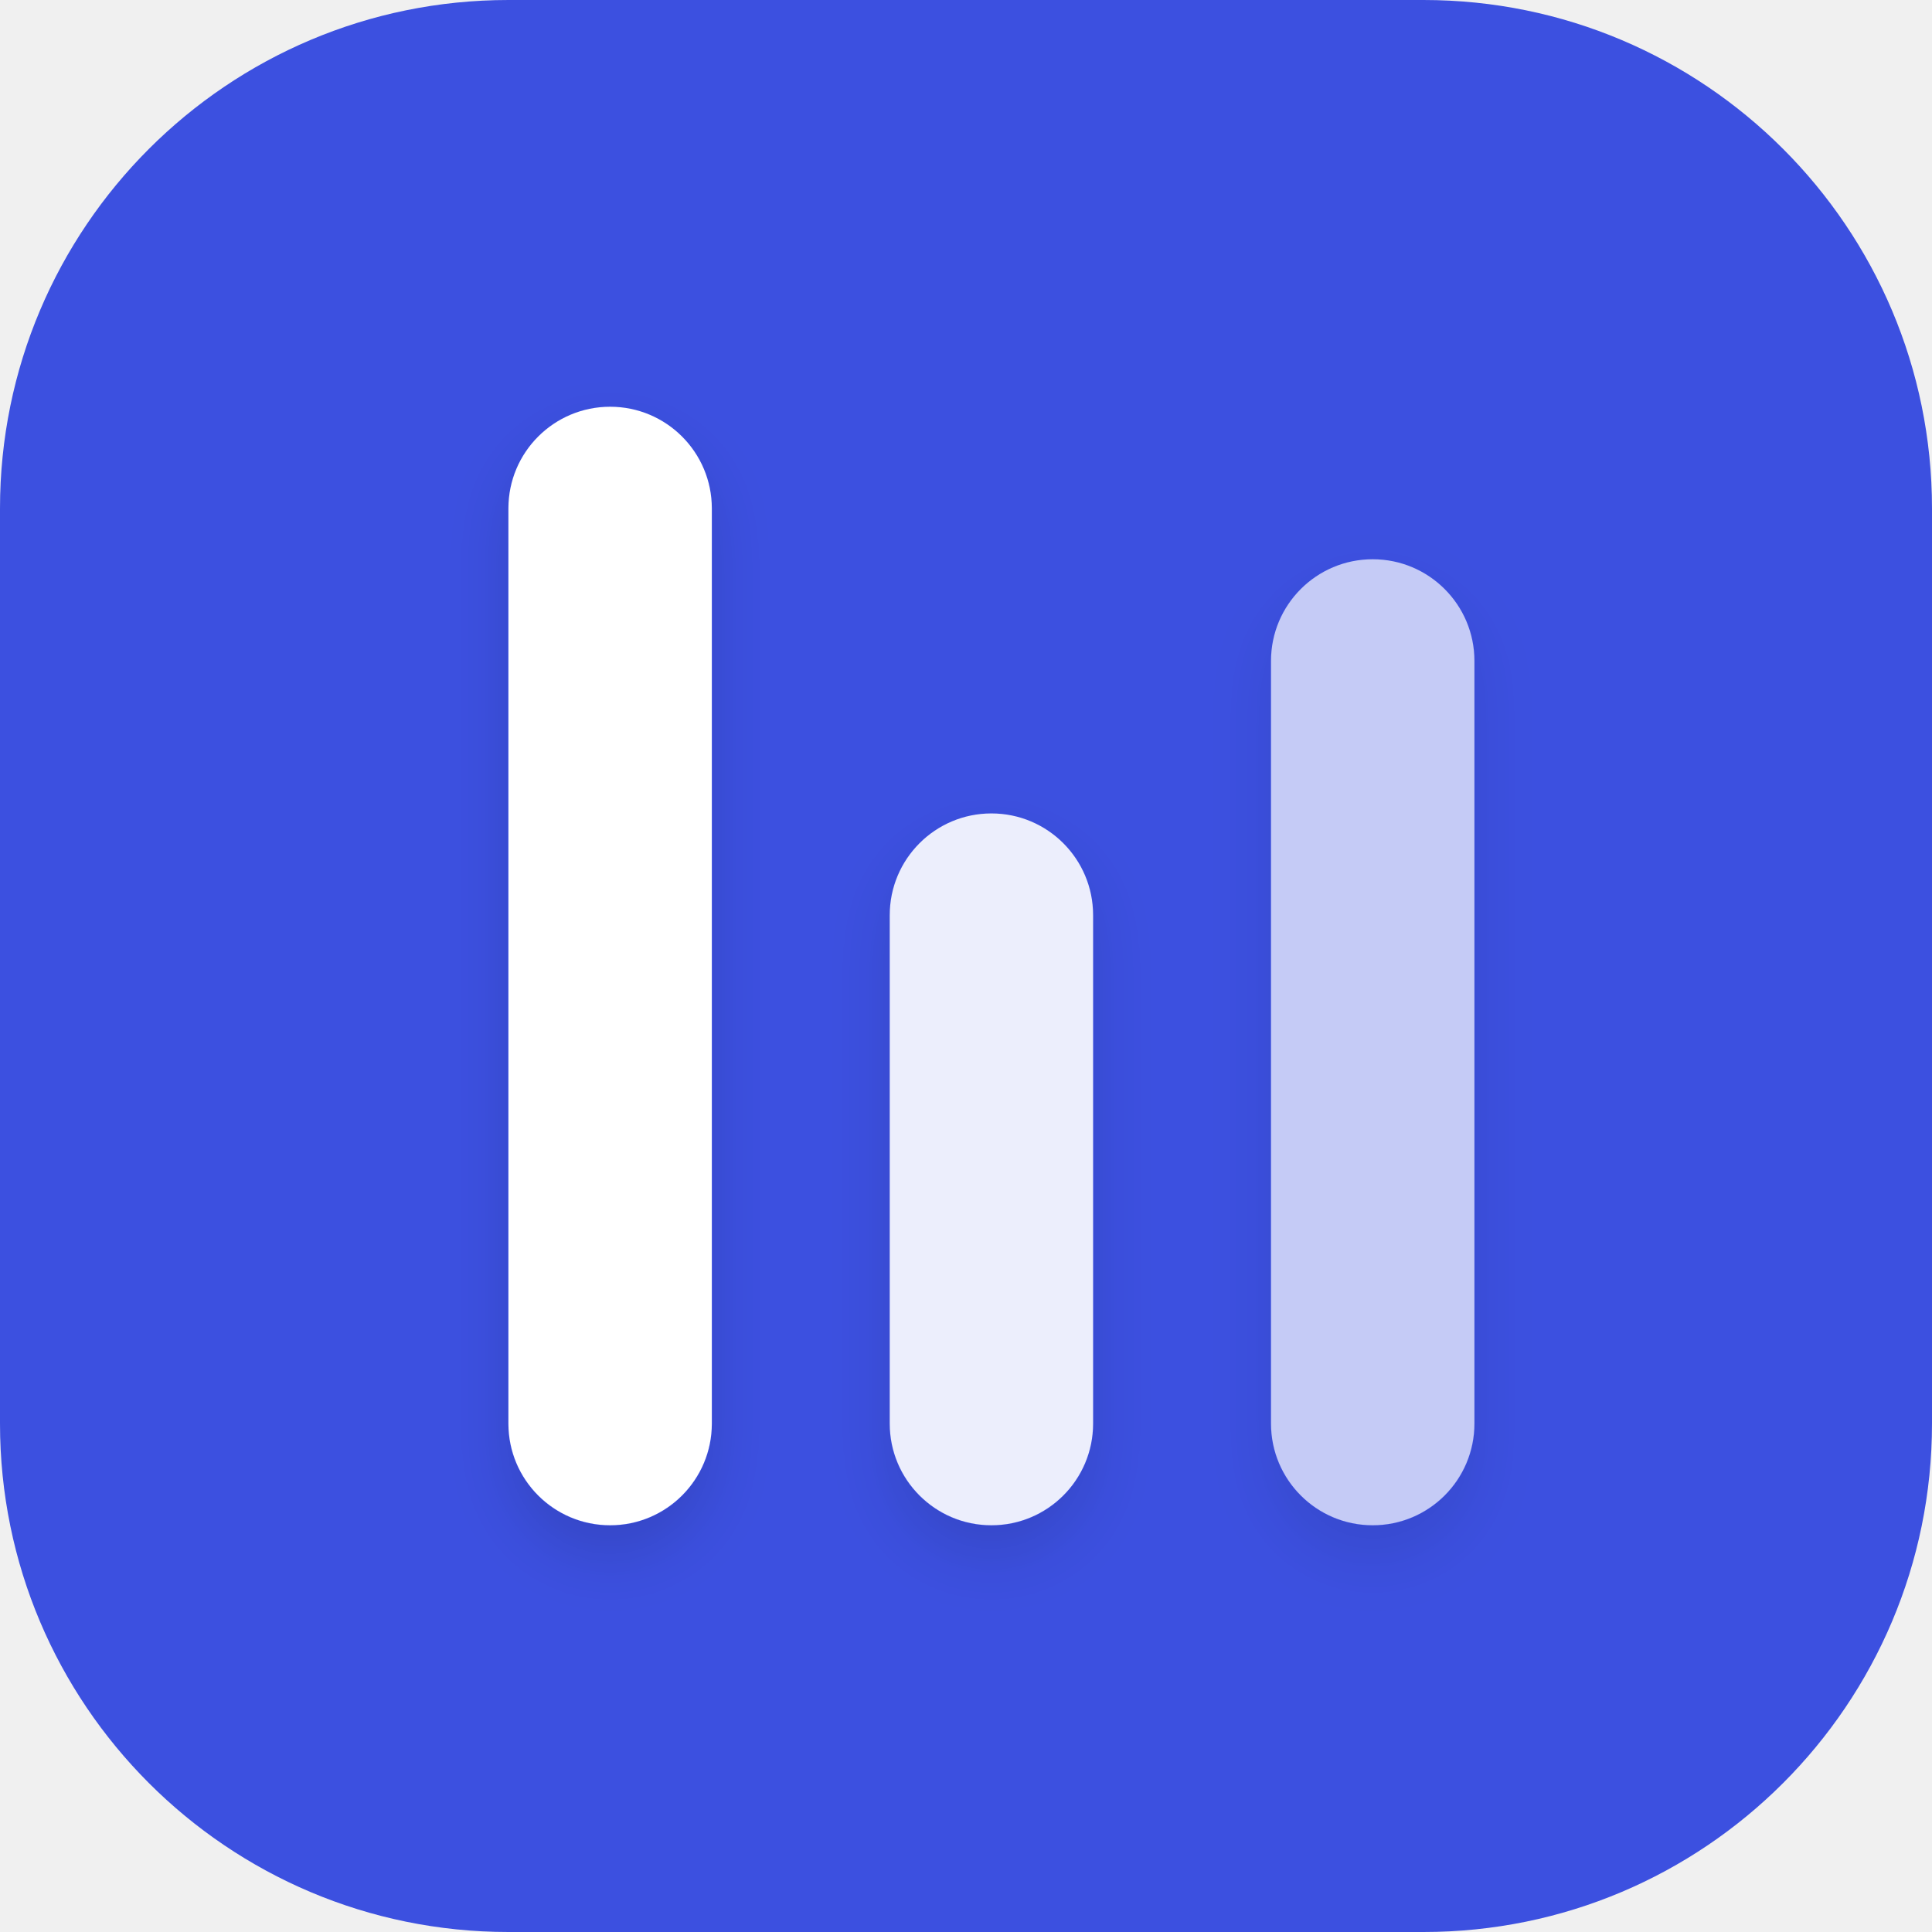
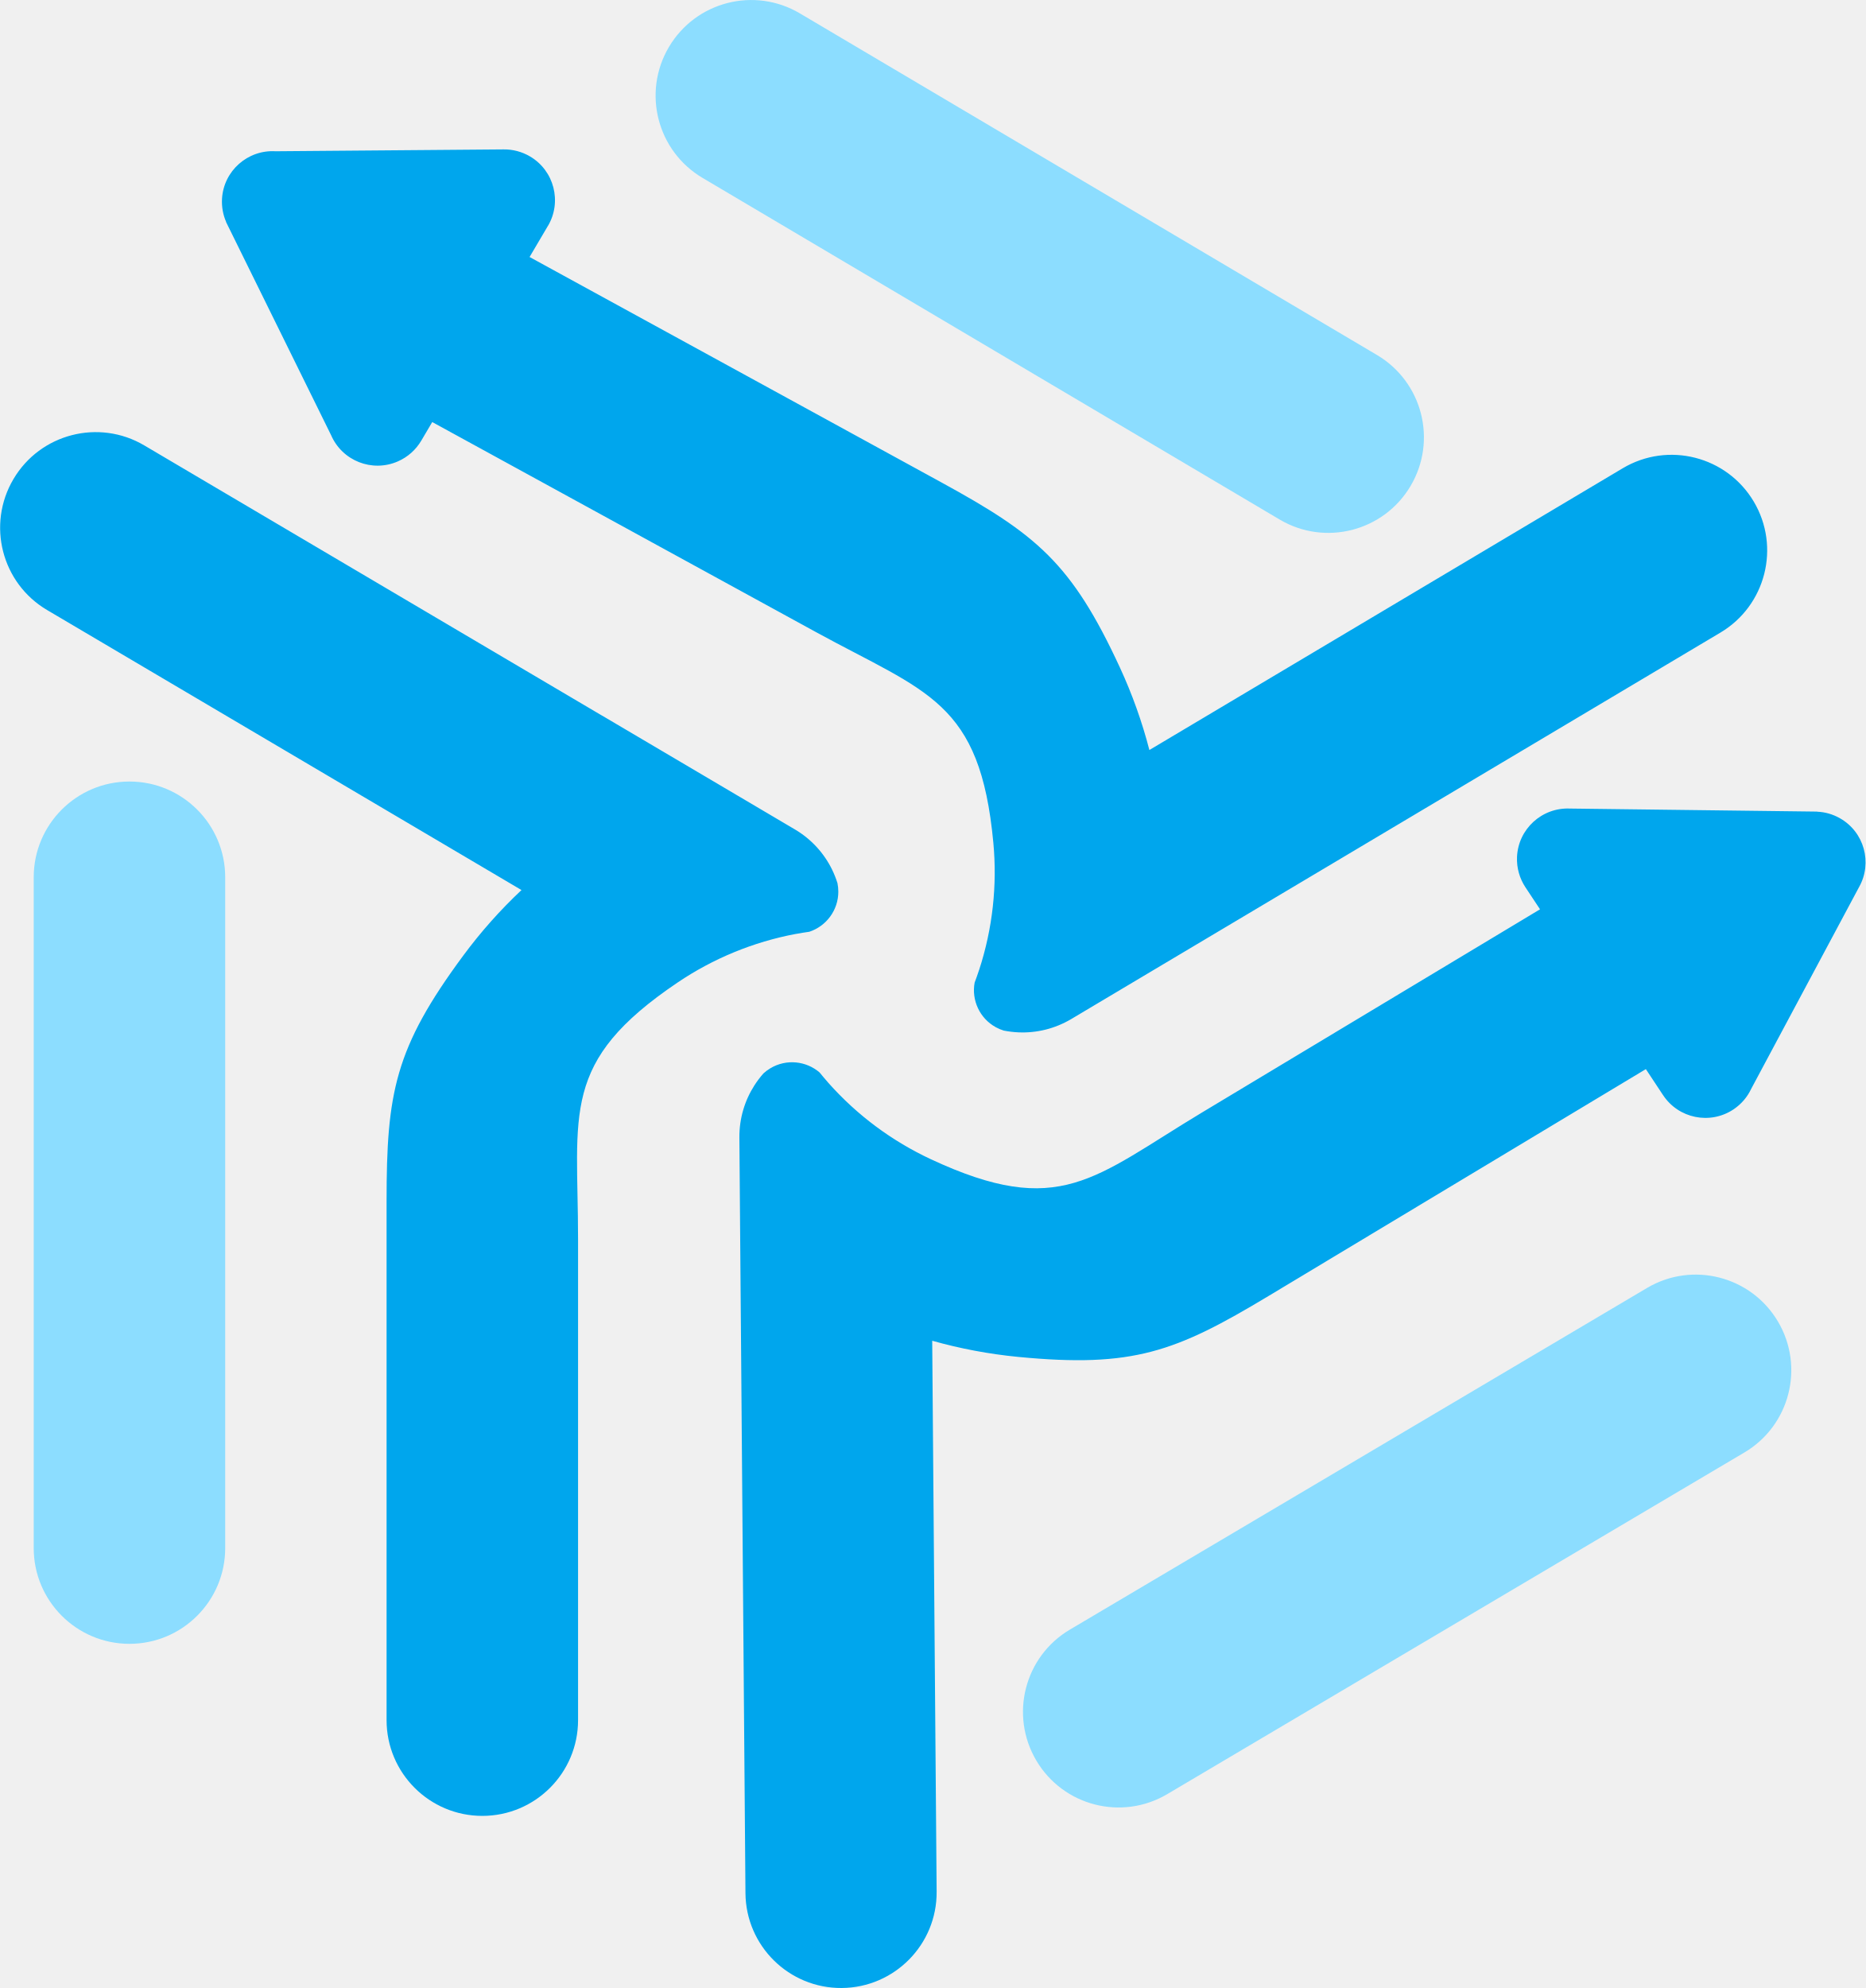
- <svg xmlns="http://www.w3.org/2000/svg" width="32" height="32" viewBox="0 0 32 32" fill="none">
-   <path d="M0 8.421C0 3.77 3.77 0 8.421 0H23.579C28.23 0 32 3.77 32 8.421V23.579C32 28.23 28.23 32 23.579 32H8.421C3.77 32 0 28.23 0 23.579V8.421Z" fill="#3C50E0" />
-   <g filter="url(#filter0_d_521_14078)">
-     <path d="M8.421 8.421C8.421 7.491 9.175 6.737 10.106 6.737V6.737C11.036 6.737 11.79 7.491 11.79 8.421V23.579C11.79 24.509 11.036 25.263 10.106 25.263V25.263C9.175 25.263 8.421 24.509 8.421 23.579V8.421Z" fill="white" />
+ <svg xmlns="http://www.w3.org/2000/svg" xml:space="preserve" width="4.481in" height="4.774in" version="1.1" style="shape-rendering:geometricPrecision; text-rendering:geometricPrecision; image-rendering:optimizeQuality; fill-rule:evenodd; clip-rule:evenodd" viewBox="0 0 362.4 386.14">
+   <defs>
+     <style type="text/css">
+    
+     .fil1 {fill:#00A6ED}
+     .fil0 {fill:#8CDDFF;fill-rule:nonzero}
+    
+   </style>
+   </defs>
+   <g id="Layer_x0020_1">
+     <g id="_2041140995776">
+       <g>
+         <path class="fil0" d="M6.53 170.4c0,-10.27 8.33,-18.6 18.6,-18.6 10.27,0 18.6,8.33 18.6,18.6l0 130.29c0,10.27 -8.33,18.6 -18.6,18.6 -10.27,0 -18.6,-8.33 -18.6,-18.6l0 -130.29zm129.94 -135.84c-8.83,-5.22 -11.76,-16.6 -6.54,-25.43 5.22,-8.83 16.6,-11.76 25.43,-6.54l112.12 66.36c8.83,5.22 11.76,16.6 6.54,25.43 -5.22,8.83 -16.6,11.76 -25.43,6.54l-112.12 -66.36zm90.26 313.93c-8.83,5.22 -20.22,2.29 -25.43,-6.54 -5.22,-8.83 -2.29,-20.22 6.54,-25.43l112.12 -66.36c8.83,-5.22 20.22,-2.29 25.43,6.54 5.22,8.83 2.29,20.22 -6.54,25.43l-112.12 66.36z" />
+         <path class="fil1" d="M116.99 139.03l-88.97 -52.51c-8.83,-5.22 -20.22,-2.29 -25.43,6.54 -5.22,8.83 -2.29,20.22 6.54,25.43l92.16 54.39c-4.14,3.89 -7.92,8.14 -11.3,12.71 -13.34,18.03 -14.91,26.7 -14.91,47.73l0 34.14 0 66.65c0,10.27 8.33,18.6 18.6,18.6 10.27,0 18.6,-8.33 18.6,-18.6l0 -14.74 0 -47.92 0 -30.71c0,-24.62 -3.57,-34.45 19.38,-49.93 6.81,-4.59 14.6,-7.85 22.98,-9.42 0.02,0 0.03,0 0.05,0 0.83,-0.16 1.68,-0.29 2.52,-0.41 3.27,-1.08 5.63,-4.16 5.63,-7.79 0,-0.57 -0.06,-1.13 -0.17,-1.67 -0.29,-0.92 -0.65,-1.81 -1.07,-2.67 -1.54,-3.12 -3.98,-5.85 -7.2,-7.75l-16.33 -9.64 -21.08 -12.44zm206.07 73.68l-3.34 -5.05 -44.08 26.5 -29.26 17.59c-18.03,10.84 -26.27,13.96 -48.59,11.81 -5.66,-0.55 -11.25,-1.6 -16.71,-3.14l0.86 107.01c0.08,10.25 -8.18,18.63 -18.43,18.71 -10.25,0.08 -18.63,-8.17 -18.71,-18.43l-0.83 -103.31 -0.2 -24.48 -0.15 -18.96c-0.03,-3.74 1.05,-7.23 2.93,-10.16 0.52,-0.81 1.1,-1.58 1.74,-2.3 0.4,-0.37 0.85,-0.71 1.34,-1 3.11,-1.87 6.97,-1.43 9.57,0.81 0.54,0.66 1.09,1.32 1.65,1.95 0.01,0.01 0.02,0.03 0.03,0.04 5.66,6.38 12.46,11.37 19.91,14.85 25.09,11.7 31.68,3.57 52.78,-9.11l26.32 -15.82 39.27 -23.6 -2.85 -4.3c-1.1,-1.68 -1.71,-3.7 -1.62,-5.86 0.23,-5.43 4.83,-9.64 10.26,-9.41l48.05 0.59 -0 0.02c1.5,0.06 3,0.47 4.4,1.26 4.73,2.66 6.4,8.66 3.74,13.38l-20.95 39.18c-0.74,1.58 -1.91,2.98 -3.47,4.02 -4.54,3 -10.65,1.76 -13.65,-2.78zm-216.64 -168.83l-3.56 6.04 50.02 27.37 29.95 16.39c18.46,10.1 25.31,15.63 34.72,35.99 2.38,5.16 4.3,10.52 5.72,16.01l91.96 -54.73c8.82,-5.24 20.21,-2.34 25.45,6.47 5.24,8.81 2.34,20.21 -6.47,25.45l-88.78 52.84 -21.04 12.52 -16.29 9.7c-3.22,1.91 -6.78,2.74 -10.25,2.59 -0.96,-0.04 -1.92,-0.16 -2.86,-0.34 -0.53,-0.16 -1.04,-0.38 -1.54,-0.65 -3.18,-1.74 -4.75,-5.29 -4.13,-8.67 0.3,-0.8 0.59,-1.6 0.85,-2.41 0.01,-0.01 0.02,-0.03 0.02,-0.04 2.65,-8.1 3.53,-16.5 2.77,-24.68 -2.56,-27.57 -12.9,-29.16 -34.49,-40.97l-26.94 -14.74 -42.04 -23.01 -5.54 -3.03 -2.14 3.63c-1.03,1.73 -2.58,3.16 -4.56,4.02 -4.99,2.17 -10.79,-0.12 -12.95,-5.11l-20.41 -41.41 0.02 -0.01c-0.6,-1.37 -0.89,-2.91 -0.8,-4.5 0.32,-5.41 4.98,-9.54 10.4,-9.22l44.31 -0.36c1.75,-0.02 3.52,0.42 5.13,1.37 4.69,2.76 6.24,8.81 3.48,13.49z" />
+       </g>
+     </g>
  </g>
-   <g opacity="0.9" filter="url(#filter1_d_521_14078)">
-     <path d="M14.737 15.158C14.737 14.227 15.491 13.473 16.421 13.473V13.473C17.351 13.473 18.105 14.227 18.105 15.158V23.579C18.105 24.509 17.351 25.263 16.421 25.263V25.263C15.491 25.263 14.737 24.509 14.737 23.579V15.158Z" fill="white" />
-   </g>
-   <g opacity="0.7" filter="url(#filter2_d_521_14078)">
-     <path d="M21.052 10.947C21.052 10.017 21.806 9.263 22.736 9.263V9.263C23.667 9.263 24.421 10.017 24.421 10.947V23.578C24.421 24.509 23.667 25.263 22.736 25.263V25.263C21.806 25.263 21.052 24.509 21.052 23.578V10.947Z" fill="white" />
-   </g>
-   <defs>
-     <filter id="filter0_d_521_14078" x="7.421" y="6.237" width="5.369" height="20.526" filterUnits="userSpaceOnUse" color-interpolation-filters="sRGB">
-       <feFlood flood-opacity="0" result="BackgroundImageFix" />
-       <feColorMatrix in="SourceAlpha" type="matrix" values="0 0 0 0 0 0 0 0 0 0 0 0 0 0 0 0 0 0 127 0" result="hardAlpha" />
-       <feOffset dy="0.5" />
-       <feGaussianBlur stdDeviation="0.5" />
-       <feComposite in2="hardAlpha" operator="out" />
-       <feColorMatrix type="matrix" values="0 0 0 0 0 0 0 0 0 0 0 0 0 0 0 0 0 0 0.12 0" />
-       <feBlend mode="normal" in2="BackgroundImageFix" result="effect1_dropShadow_521_14078" />
-       <feBlend mode="normal" in="SourceGraphic" in2="effect1_dropShadow_521_14078" result="shape" />
-     </filter>
-     <filter id="filter1_d_521_14078" x="13.737" y="12.973" width="5.369" height="13.79" filterUnits="userSpaceOnUse" color-interpolation-filters="sRGB">
-       <feFlood flood-opacity="0" result="BackgroundImageFix" />
-       <feColorMatrix in="SourceAlpha" type="matrix" values="0 0 0 0 0 0 0 0 0 0 0 0 0 0 0 0 0 0 127 0" result="hardAlpha" />
-       <feOffset dy="0.5" />
-       <feGaussianBlur stdDeviation="0.5" />
-       <feComposite in2="hardAlpha" operator="out" />
-       <feColorMatrix type="matrix" values="0 0 0 0 0 0 0 0 0 0 0 0 0 0 0 0 0 0 0.12 0" />
-       <feBlend mode="normal" in2="BackgroundImageFix" result="effect1_dropShadow_521_14078" />
-       <feBlend mode="normal" in="SourceGraphic" in2="effect1_dropShadow_521_14078" result="shape" />
-     </filter>
-     <filter id="filter2_d_521_14078" x="20.052" y="8.763" width="5.369" height="18" filterUnits="userSpaceOnUse" color-interpolation-filters="sRGB">
-       <feFlood flood-opacity="0" result="BackgroundImageFix" />
-       <feColorMatrix in="SourceAlpha" type="matrix" values="0 0 0 0 0 0 0 0 0 0 0 0 0 0 0 0 0 0 127 0" result="hardAlpha" />
-       <feOffset dy="0.5" />
-       <feGaussianBlur stdDeviation="0.5" />
-       <feComposite in2="hardAlpha" operator="out" />
-       <feColorMatrix type="matrix" values="0 0 0 0 0 0 0 0 0 0 0 0 0 0 0 0 0 0 0.12 0" />
-       <feBlend mode="normal" in2="BackgroundImageFix" result="effect1_dropShadow_521_14078" />
-       <feBlend mode="normal" in="SourceGraphic" in2="effect1_dropShadow_521_14078" result="shape" />
-     </filter>
-   </defs>
</svg>
